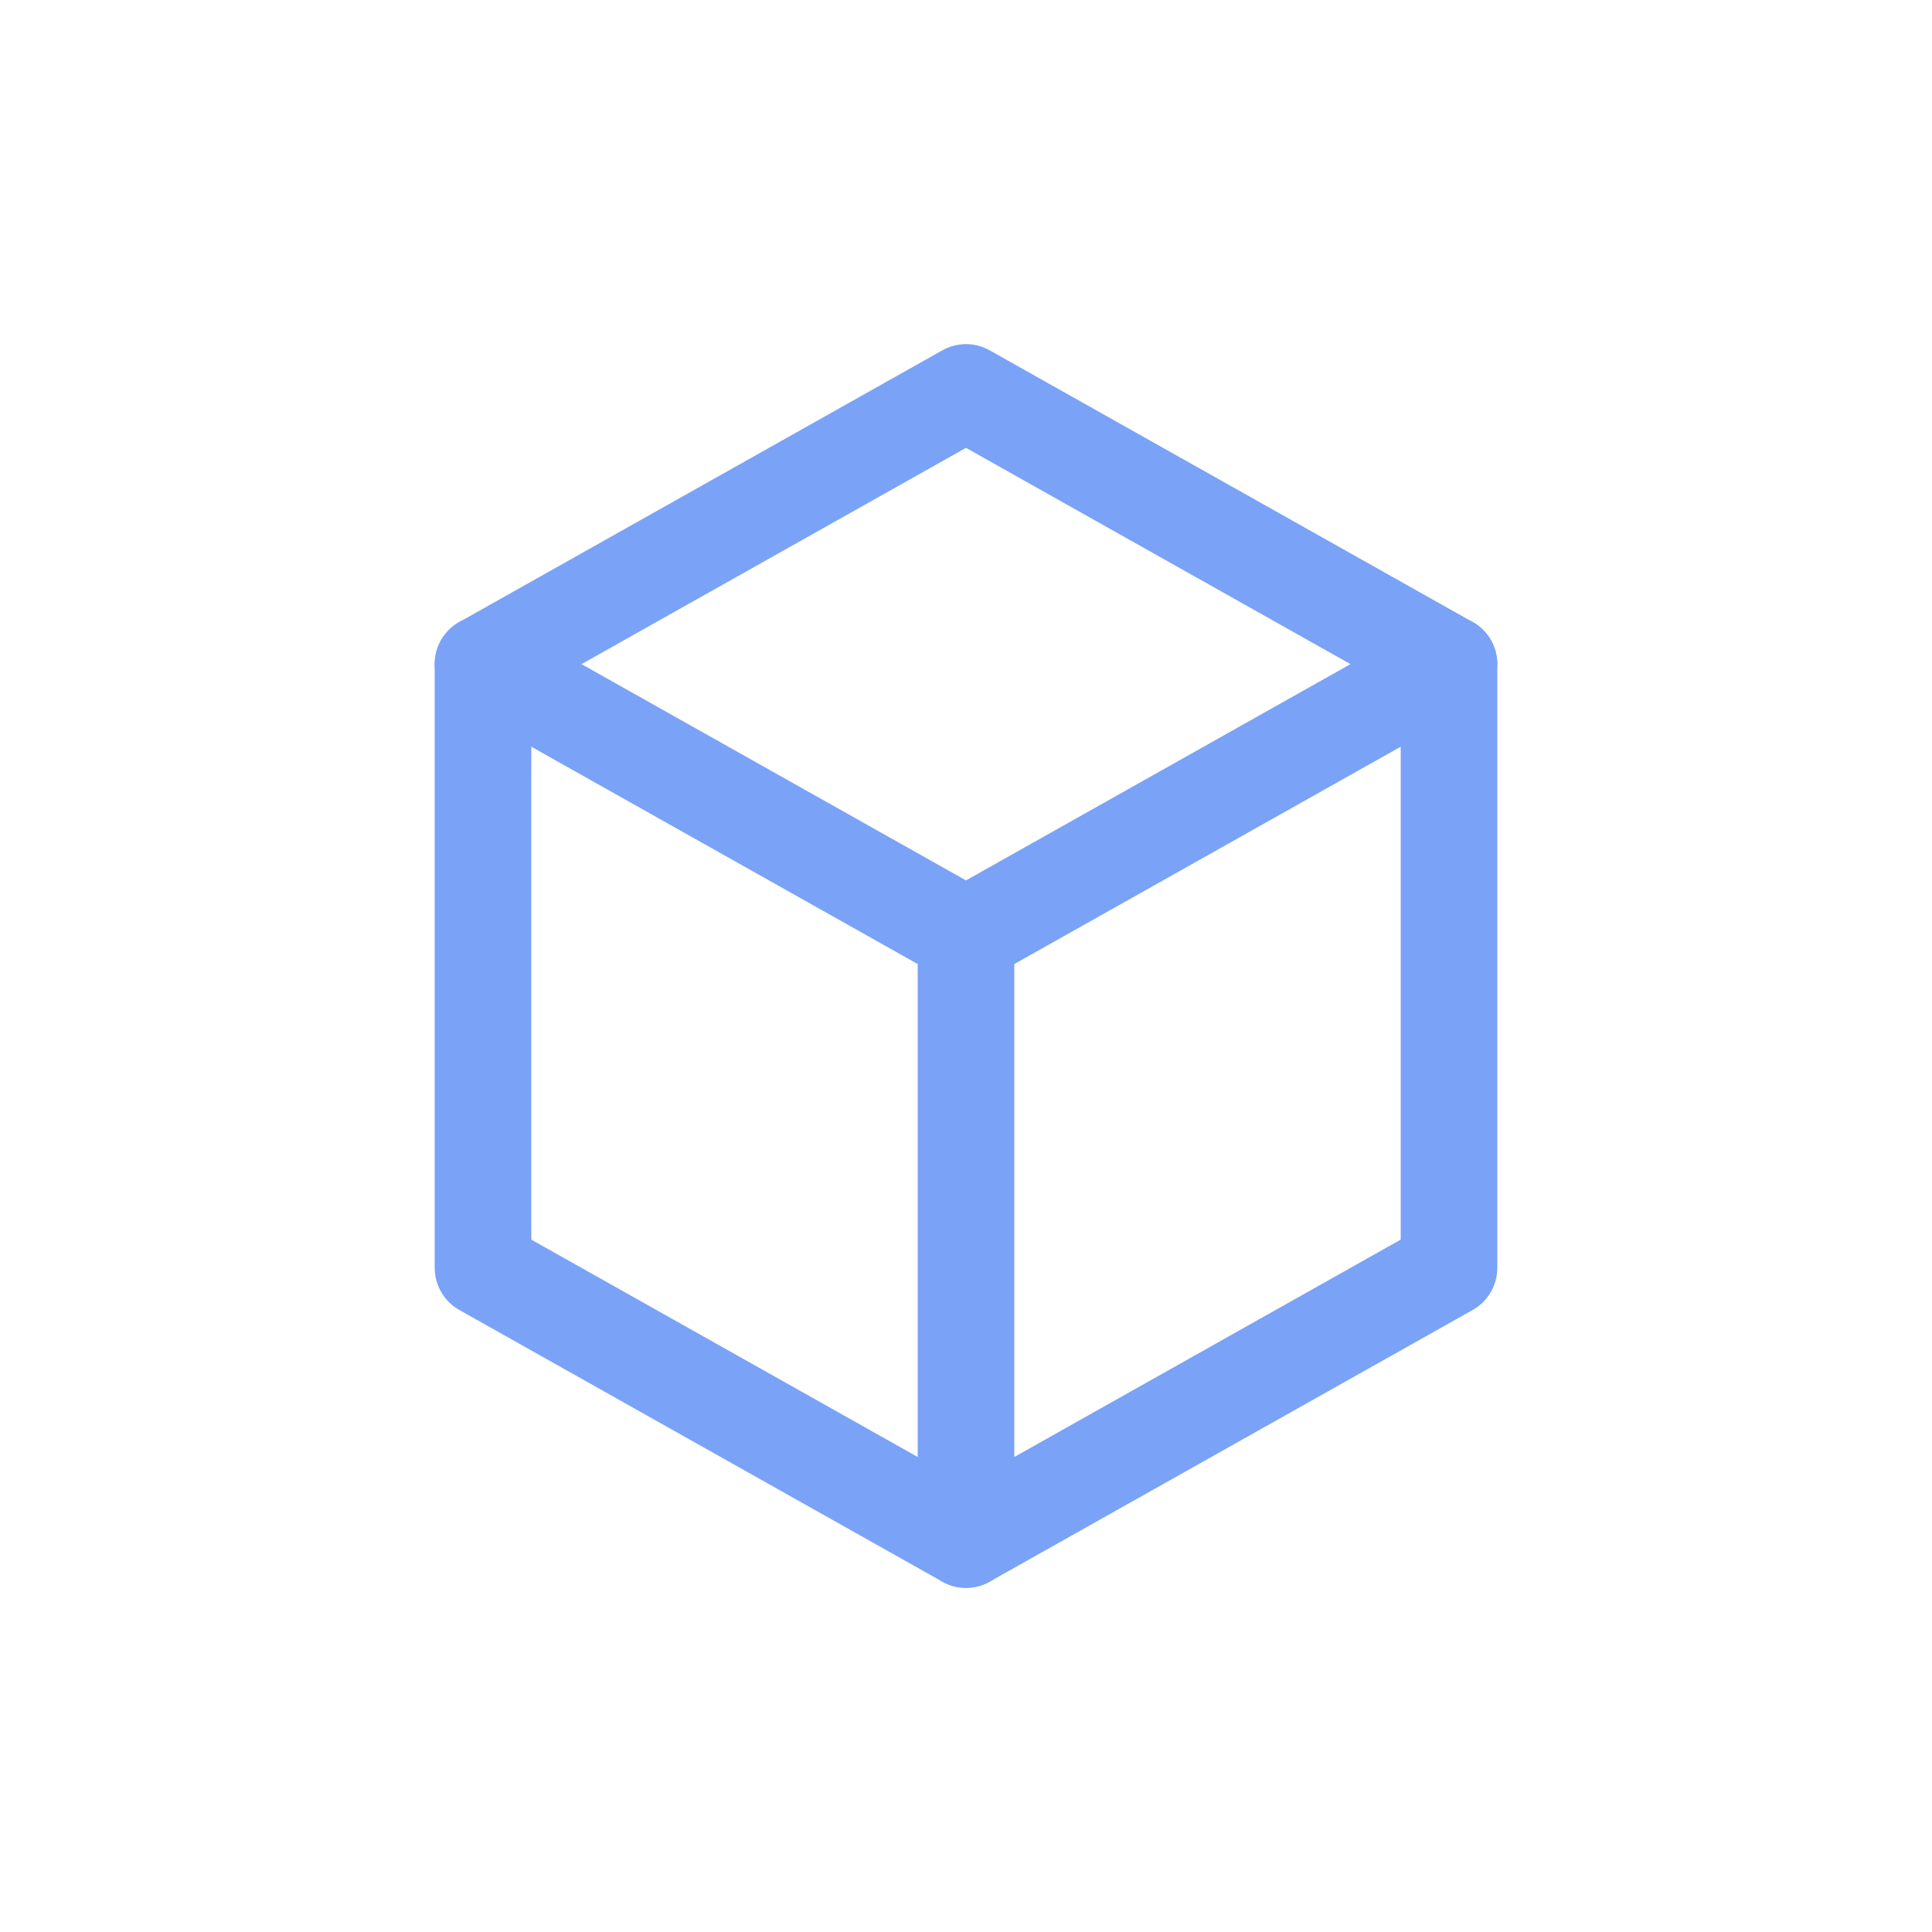
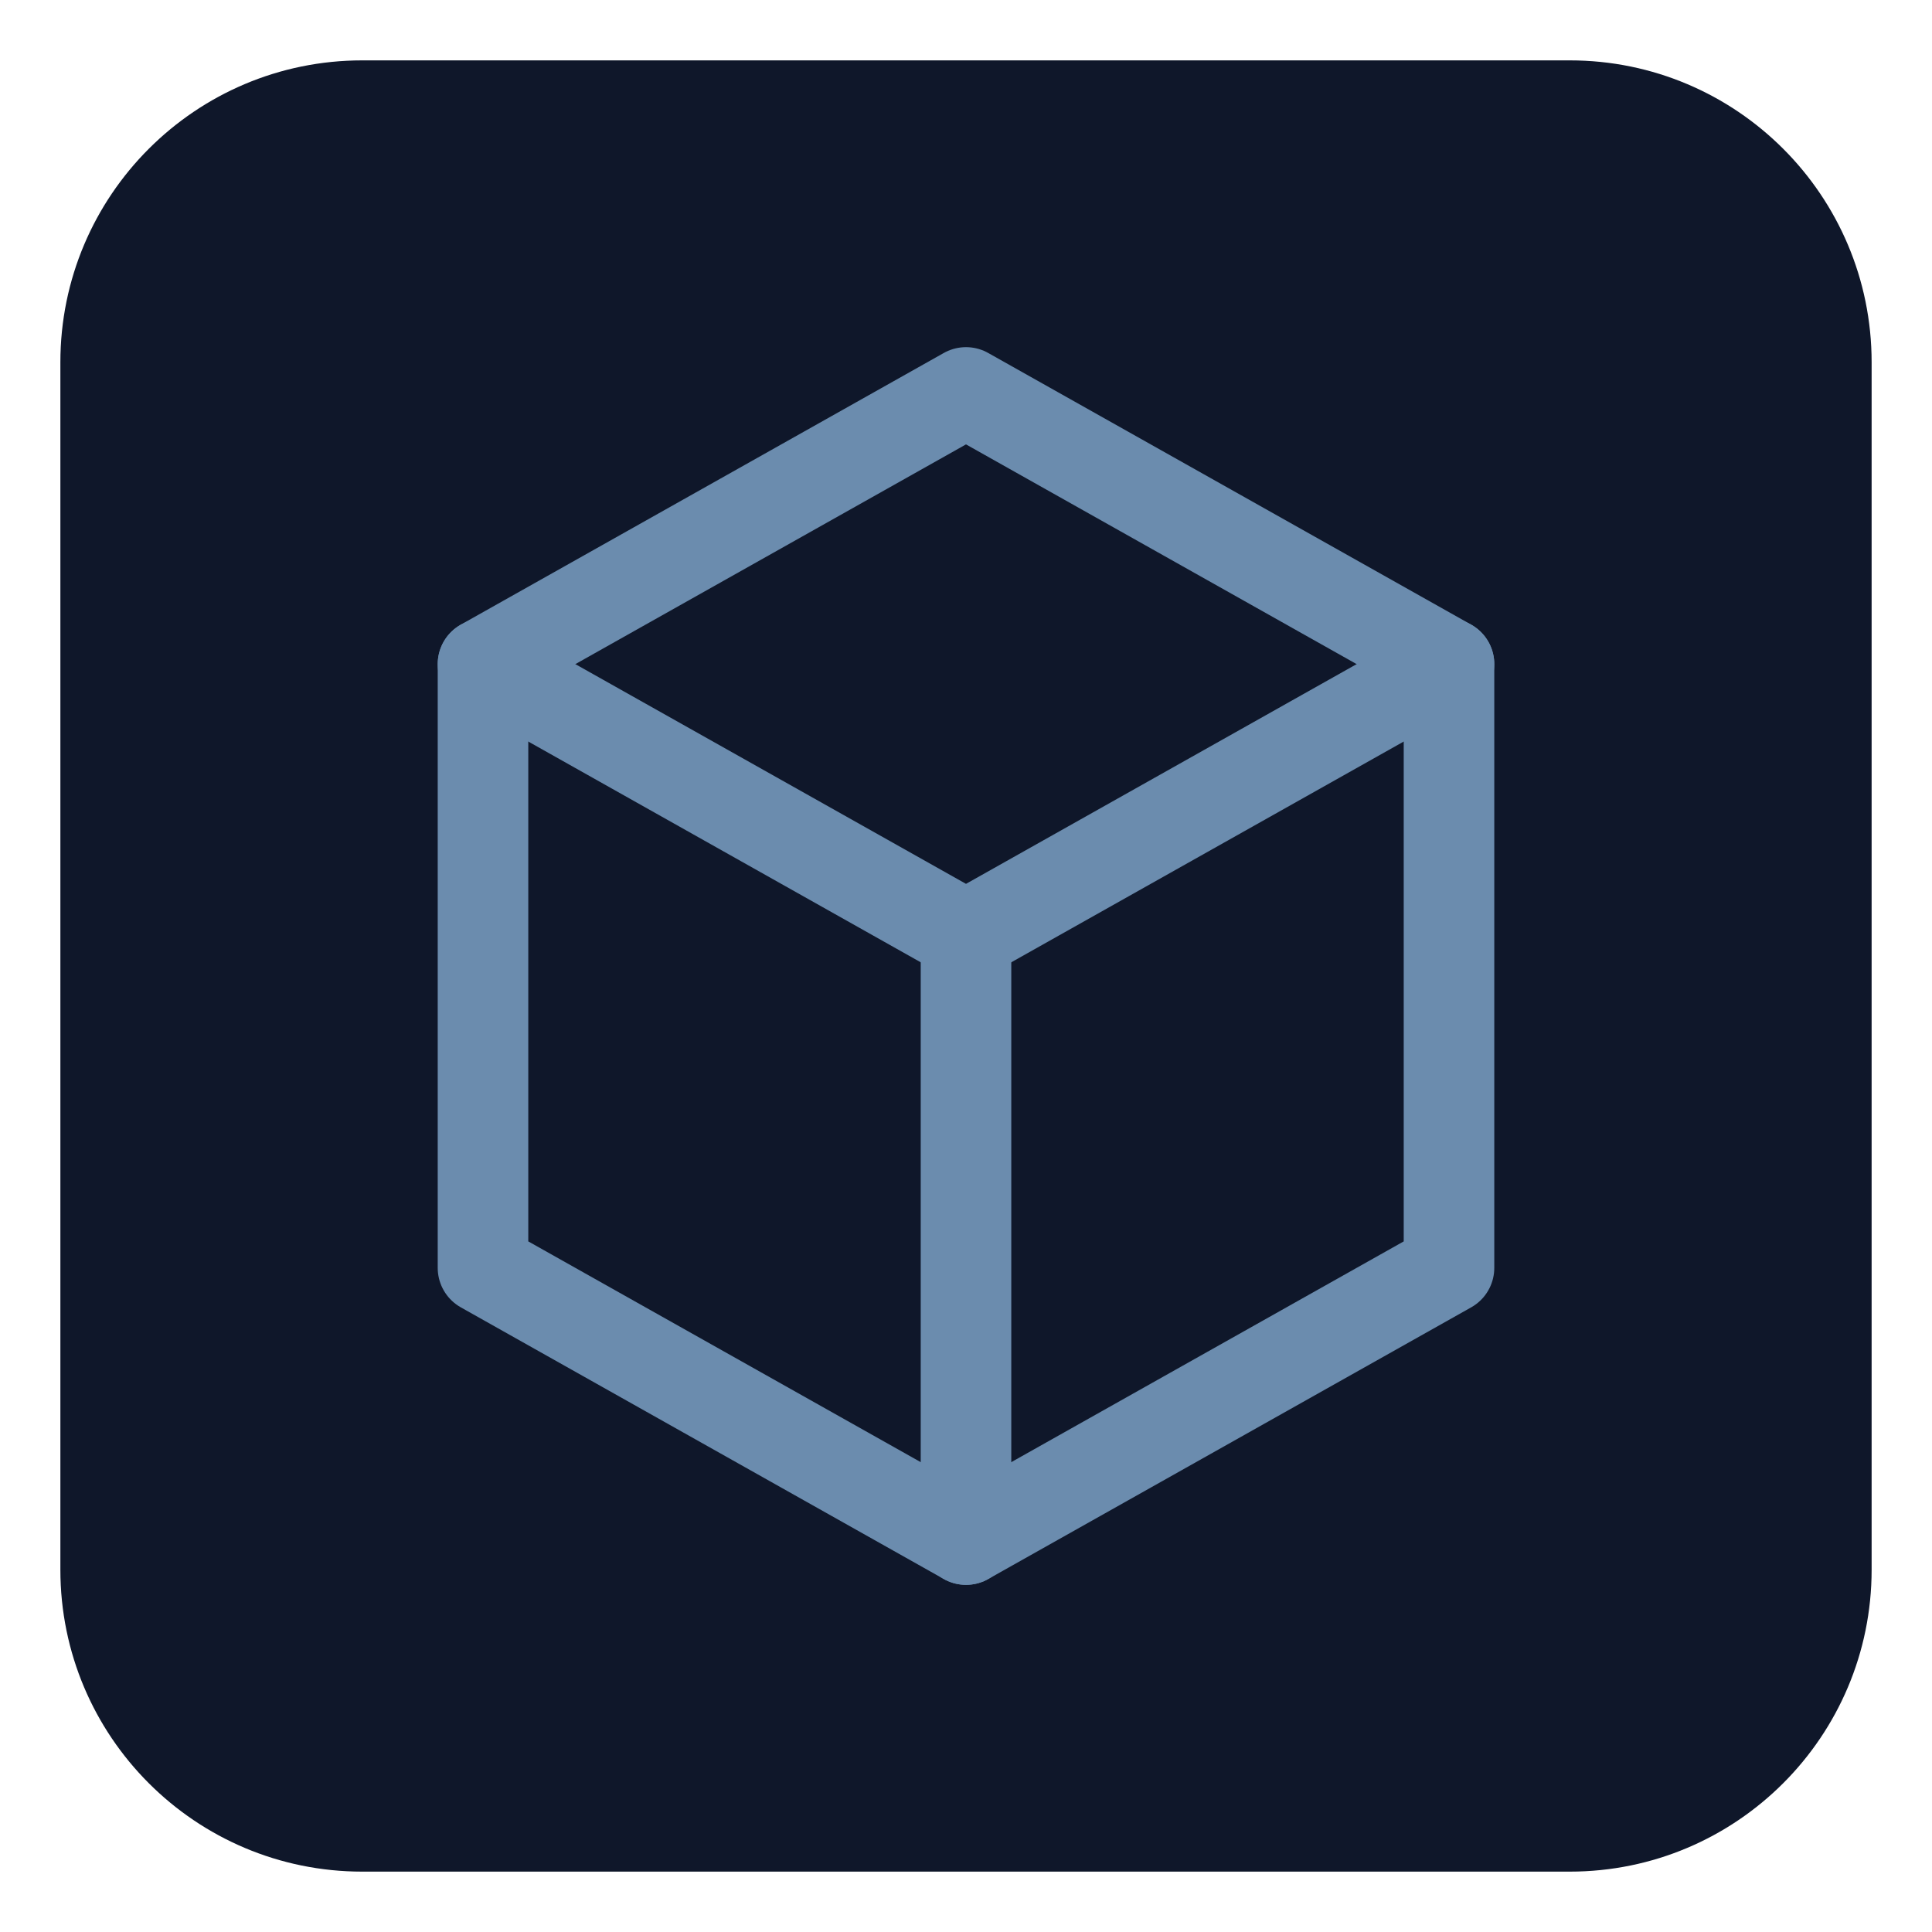
<svg xmlns="http://www.w3.org/2000/svg" viewBox="0 0 64 64">
-   <g fill="none" stroke="#7aa2f7" stroke-width="3.2" stroke-linecap="round" stroke-linejoin="round">
+   <rect x="2" y="2" width="60" height="60" rx="10" fill="#0f172a" />
+   <g fill="none" stroke="#6b8cae" stroke-width="3" stroke-linecap="round" stroke-linejoin="round">
    <path d="M48 22 32 13 16 22v20l16 9 16-9Z" />
    <path d="M16 22l16 9 16-9" />
    <path d="M32 31v20" />
  </g>
</svg>
